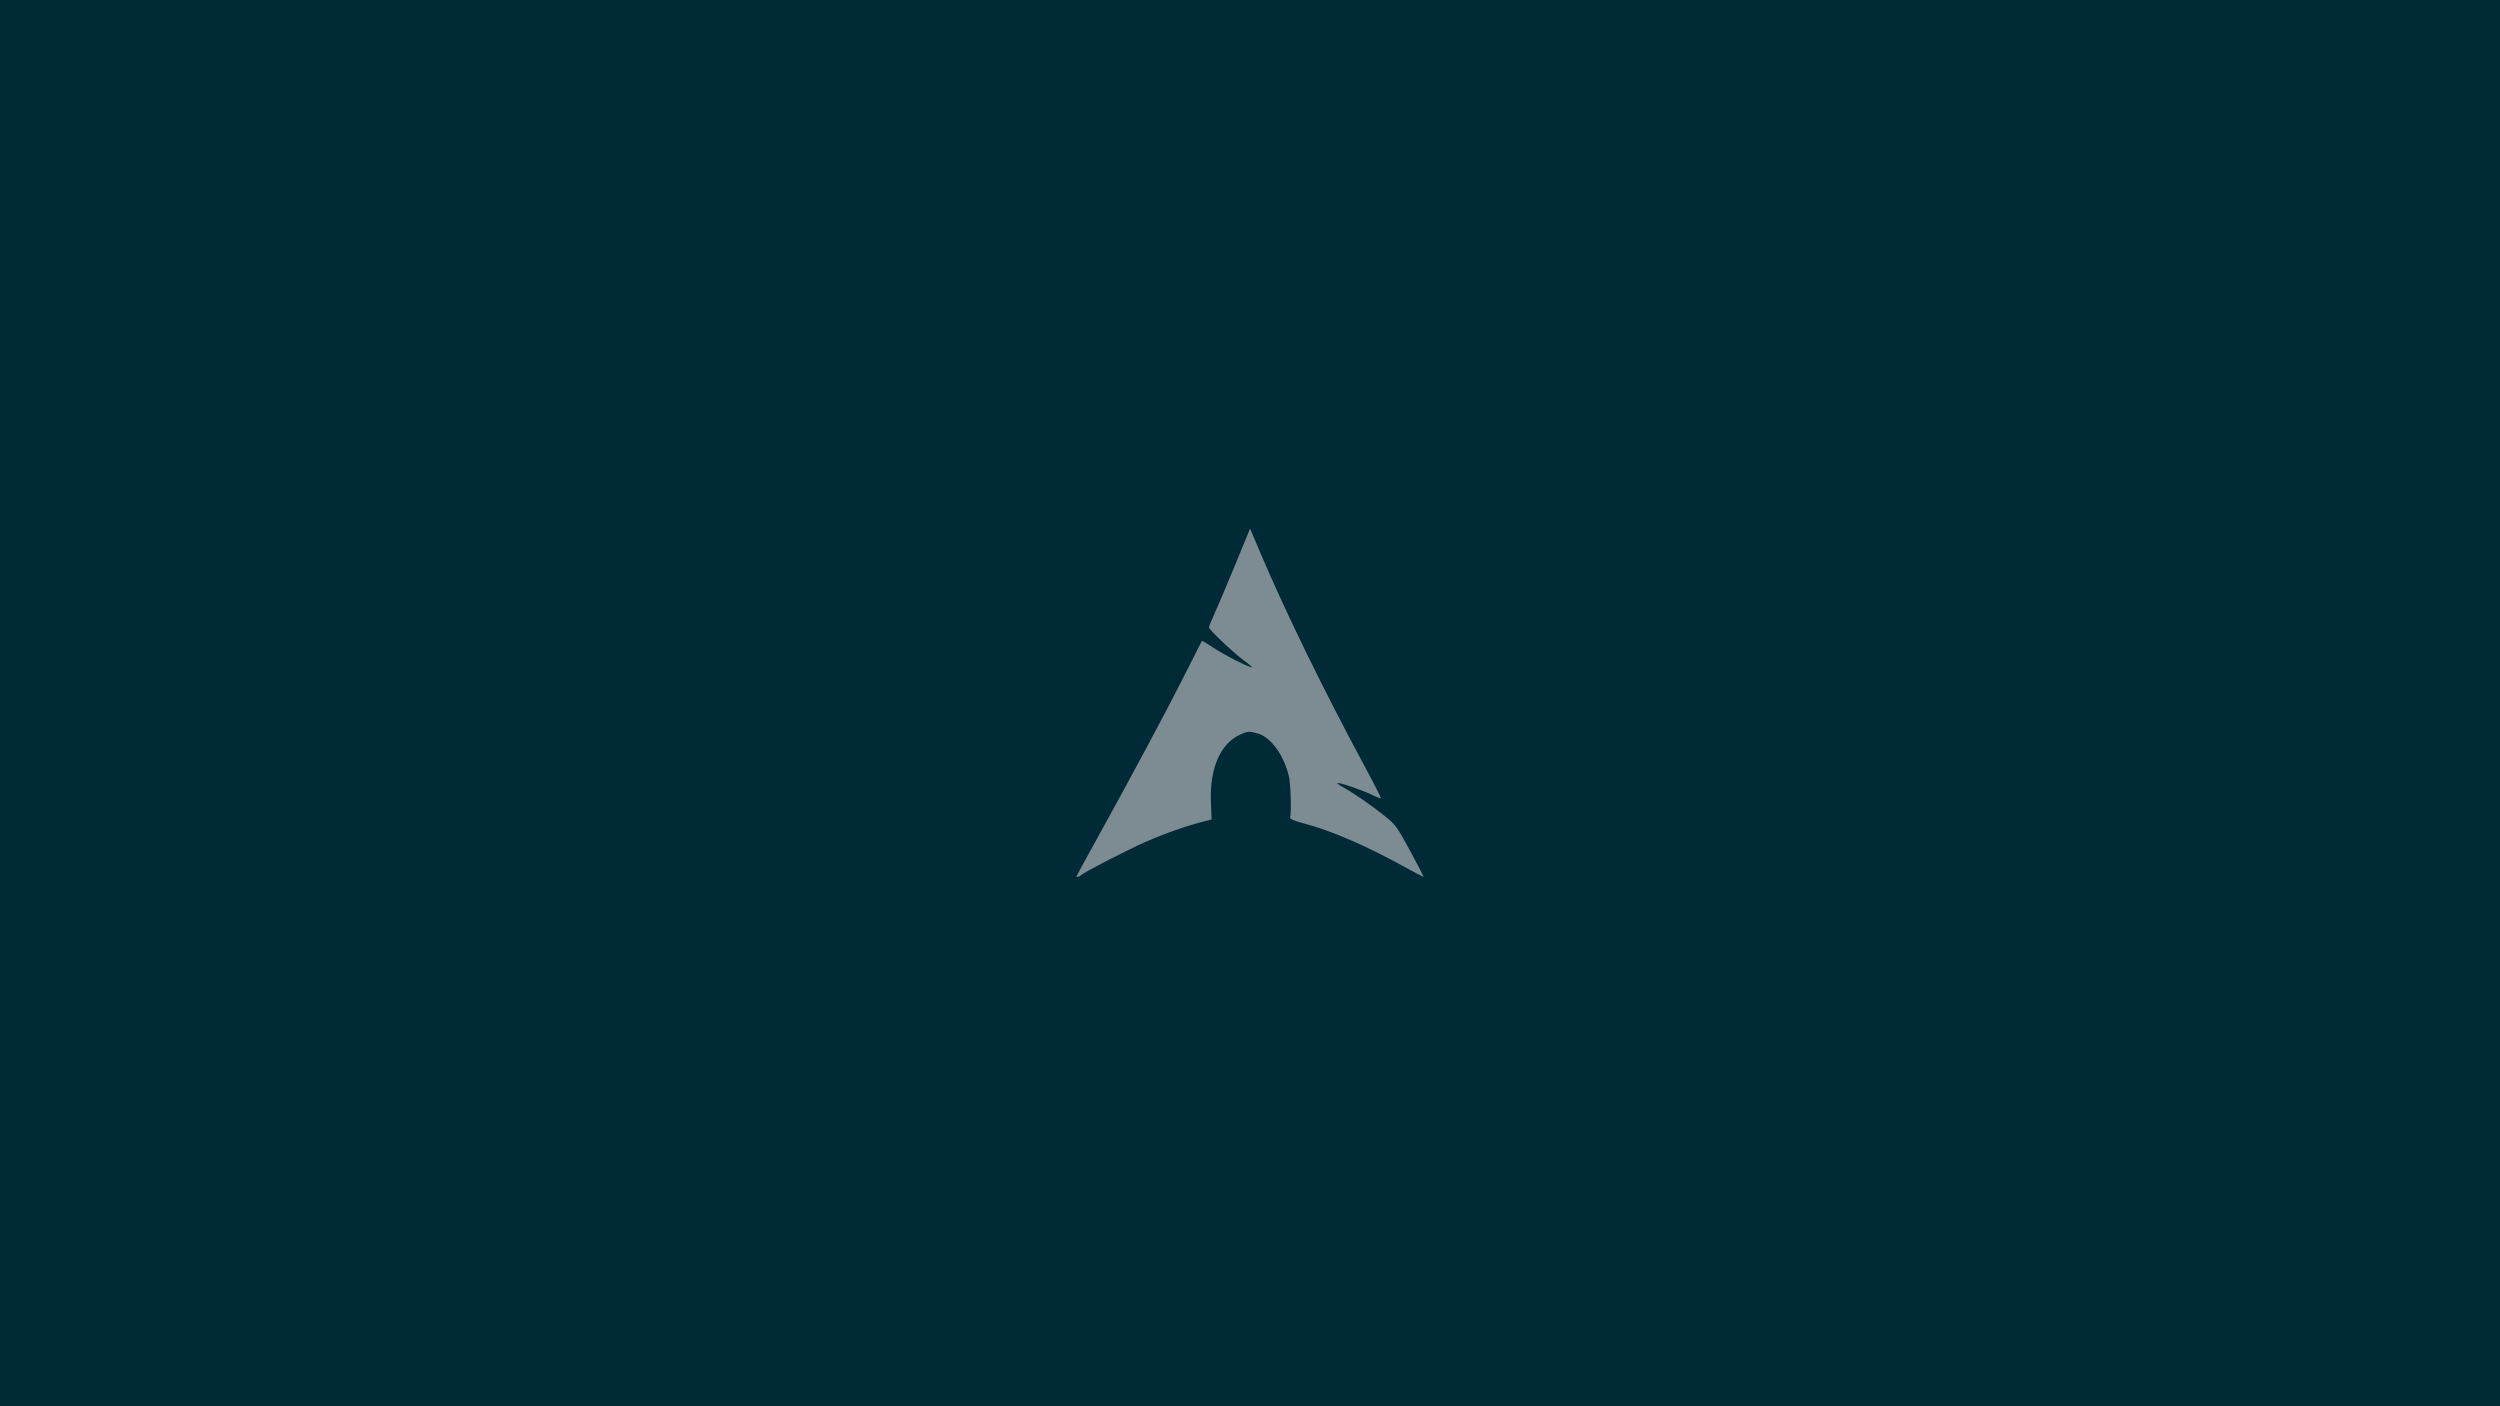
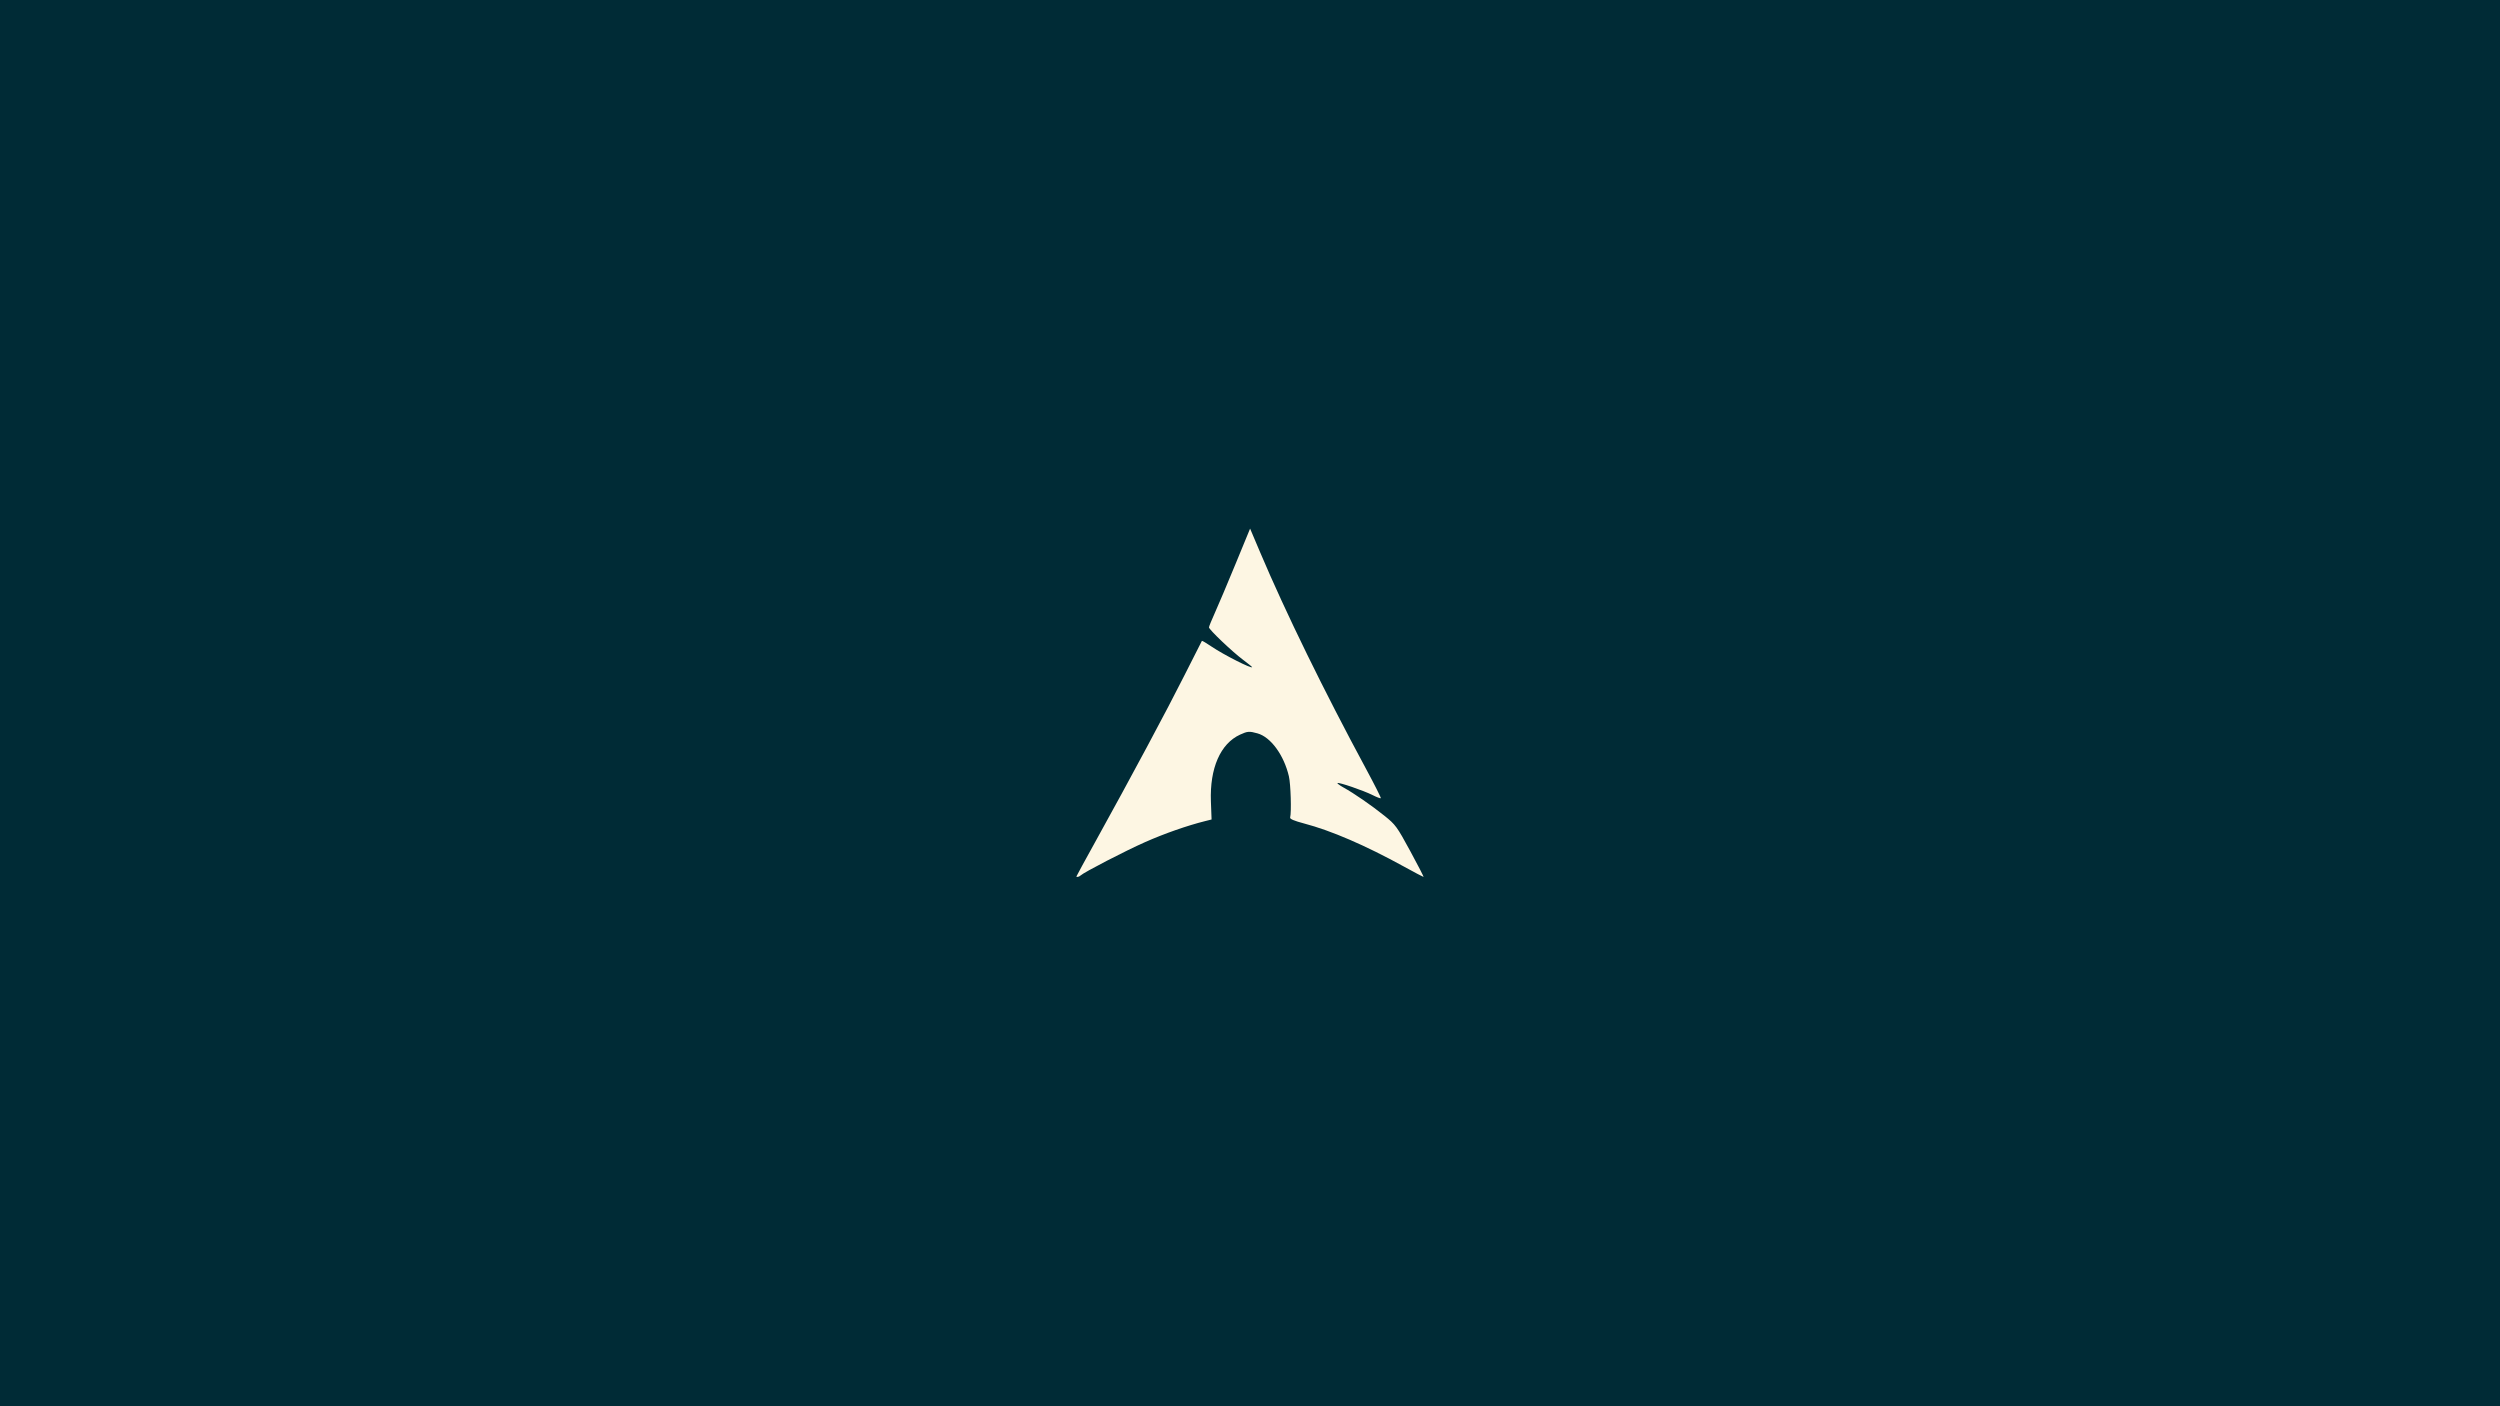
<svg xmlns="http://www.w3.org/2000/svg" xmlns:xlink="http://www.w3.org/1999/xlink" width="1366" height="768" viewBox="0 0 1366 768" id="svg2" version="1.1">
  <defs id="defs4">
    <linearGradient gradientTransform="translate(287,-83)" x1="112.499" y1="6.137" x2="112.499" y2="129.347" id="path1082_2_" gradientUnits="userSpaceOnUse">
      <stop style="stop-color:#ffffff;stop-opacity:0" offset="0" id="stop193" />
      <stop style="stop-color:#ffffff;stop-opacity:0.275;" offset="1" id="stop195" />
      <midPointStop offset="0" style="stop-color:#FFFFFF" id="midPointStop197" />
      <midPointStop offset="0.5" style="stop-color:#FFFFFF" id="midPointStop199" />
      <midPointStop offset="1" style="stop-color:#000000" id="midPointStop201" />
    </linearGradient>
    <linearGradient id="linearGradient3388">
      <stop id="stop3390" offset="0" style="stop-color:#000000;stop-opacity:0;" />
      <stop id="stop3392" offset="1" style="stop-color:#000000;stop-opacity:0.371;" />
    </linearGradient>
    <linearGradient id="linearGradient4346">
      <stop id="stop4348" offset="0" style="stop-color:#00bdec;stop-opacity:1" />
      <stop id="stop4350" offset="1" style="stop-color:#40bfde;stop-opacity:1" />
    </linearGradient>
    <linearGradient gradientUnits="userSpaceOnUse" y2="666.978" x2="616.486" y1="634.151" x1="400.614" id="linearGradient4352" xlink:href="#linearGradient4346" />
    <linearGradient id="linearGradient5323">
      <stop id="stop5325" offset="0" style="stop-color:#6e6e6e;stop-opacity:1" />
      <stop id="stop5327" offset="1" style="stop-color:#4d4d4d;stop-opacity:1" />
    </linearGradient>
    <linearGradient gradientUnits="userSpaceOnUse" y2="348.969" x2="650.814" y1="238.082" x1="291.836" id="linearGradient5329" xlink:href="#linearGradient5323" />
    <linearGradient y2="183.964" x2="490.723" y1="237.724" x1="490.723" gradientTransform="matrix(0.6551957,0,0,0.6551957,-113.2839,148.3866)" gradientUnits="userSpaceOnUse" id="linearGradient2231" xlink:href="#linearGradient3388" />
    <linearGradient y2="303.14" x2="606.912" y1="104.507" x1="541.335" gradientTransform="matrix(-0.6710118,0,0,0.6709741,706.1028,-117.5032)" gradientUnits="userSpaceOnUse" id="linearGradient2261" xlink:href="#path1082_2_" />
    <linearGradient y2="303.14" x2="606.912" y1="104.507" x1="541.335" gradientTransform="matrix(-0.6710118,0,0,0.6709741,901.9316,-57.60907)" gradientUnits="userSpaceOnUse" id="linearGradient2198" xlink:href="#path1082_2_" />
    <linearGradient id="linearGradient2461">
      <stop style="stop-color:#26a7e8;stop-opacity:1;" offset="0" id="stop2463" />
      <stop style="stop-color:#3ab0ea;stop-opacity:1;" offset="1" id="stop2465" />
    </linearGradient>
    <linearGradient xlink:href="#path1082_2_" id="linearGradient2544" gradientUnits="userSpaceOnUse" gradientTransform="matrix(-0.3937741,0,0,0.393752,357.5197,122.0015)" x1="541.335" y1="104.507" x2="606.912" y2="303.14" />
  </defs>
  <g id="layer1" transform="translate(0,-284.3622)" style="display:inline">
    <rect style="fill:#002b36;fill-opacity:1" id="rect4174" width="1645.714" height="994.286" x="-114.286" y="192.362" />
    <g transform="matrix(0.5261905,0,0,0.5261905,240.5745,848.6802)" id="layer1-1">
      <path style="fill:#7d8c93;fill-opacity:0;stroke:none;stroke-width:1px;stroke-linecap:butt;stroke-linejoin:miter;stroke-opacity:1" d="m 396.675,689.818 c 1.05,-2.737 23.587,-44.315 50.082,-92.397 63.637,-115.486 101.123,-185.4 140.319,-261.707 17.758,-34.571 32.524,-63.196 32.812,-63.611 0.288,-0.414 9.238,5.09 19.888,12.231 19.061,12.782 66.765,37.077 68.802,35.04 0.574,-0.574 -7.582,-7.678 -18.124,-15.787 -10.542,-8.109 -28.579,-23.484 -40.081,-34.166 L 629.458,250 l 18.216,-41.429 c 10.019,-22.786 27.015,-63.001 37.769,-89.368 l 19.553,-47.94 31.017,72.225 c 34.425,80.162 100.518,214.646 163.274,332.225 22.646,42.429 40.919,77.476 40.609,77.882 -0.311,0.407 -8.804,-2.987 -18.873,-7.541 -18.085,-8.18 -54.409,-20.342 -60.752,-20.342 -1.799,8e-5 7.182,5.904 19.958,13.12 12.776,7.216 37.204,23.957 54.286,37.202 l 31.057,24.083 23.82,43.512 c 13.101,23.931 24.552,45.285 25.447,47.452 0.895,2.167 -13.039,-4.036 -30.963,-13.784 -72.636,-39.503 -132.26,-65.196 -181.836,-78.356 l -24.481,-6.499 -0.291,-36.936 c -0.328,-41.713 -6.114,-64.448 -22.66,-89.04 -33.362,-49.585 -87.301,-37.722 -110.508,24.305 -8.961,23.949 -12.693,56.012 -9.253,79.486 1.591,10.858 2.536,20.146 2.1,20.641 -0.436,0.495 -8.83,2.775 -18.653,5.066 -50.323,11.74 -119.724,41.506 -199.553,85.588 -17.236,9.518 -23.438,11.84 -22.065,8.263 z" id="path3596" transform="matrix(1.900453,0,0,1.900453,-457.2004,-1072.46)" />
      <path style="fill:#7d8c93;fill-opacity:0" d="m 394.429,693.324 c 0,-0.529 15.597,-29.136 34.66,-63.571 62.745,-113.343 127.854,-234.957 158.693,-296.415 16.692,-33.264 30.703,-60.917 31.135,-61.451 0.432,-0.534 8.278,4.113 17.435,10.327 21.513,14.597 72.363,40.338 72.363,36.631 0,-0.558 -7.393,-6.545 -16.429,-13.304 -19.257,-14.405 -60.714,-53.885 -60.714,-57.819 0,-1.494 4.74,-13.164 10.532,-25.933 5.793,-12.769 22.346,-51.915 36.784,-86.991 l 26.252,-63.775 17.95,42.346 c 45.845,108.152 114.342,248.222 189.619,387.75 15.168,28.115 27.031,51.666 26.362,52.335 -0.669,0.669 -7.452,-1.929 -15.072,-5.775 -15.796,-7.971 -60.611,-23.304 -62.523,-21.392 -0.698,0.698 4.181,4.291 10.842,7.985 19.078,10.581 50.225,32.086 73.155,50.511 20.066,16.123 22.215,19.062 46.214,63.206 13.843,25.463 24.555,46.297 23.803,46.297 -0.752,0 -16.714,-8.441 -35.472,-18.757 -68.797,-37.836 -129.879,-64.181 -178.446,-76.963 -17.38,-4.574 -25.409,-7.975 -24.772,-10.493 2.53,-10.004 1.028,-59.908 -2.22,-73.787 -8.922,-38.118 -32.471,-70.299 -56.28,-76.91 -14.676,-4.075 -17.622,-3.861 -31.013,2.256 -35.268,16.109 -54.476,60.101 -52.257,119.687 l 1.198,32.175 -11.614,2.901 c -31.947,7.98 -72.586,22.21 -107.328,37.582 -35.514,15.713 -109.208,53.828 -115.571,59.774 -2.655,2.481 -7.286,3.482 -7.286,1.575 z" id="path4398" transform="matrix(1.900453,0,0,1.900453,-457.2004,-1072.46)" />
      <path style="fill:#7d8c93;fill-opacity:0" d="m 394.429,693.324 c 0,-0.529 15.597,-29.136 34.66,-63.571 62.745,-113.343 127.854,-234.957 158.693,-296.415 16.692,-33.264 30.703,-60.917 31.135,-61.451 0.432,-0.534 8.278,4.113 17.435,10.327 21.513,14.597 72.363,40.338 72.363,36.631 0,-0.558 -7.393,-6.545 -16.429,-13.304 -19.257,-14.405 -60.714,-53.885 -60.714,-57.819 0,-1.494 4.74,-13.164 10.532,-25.933 5.793,-12.769 22.346,-51.915 36.784,-86.991 l 26.252,-63.775 17.95,42.346 c 45.845,108.152 114.342,248.222 189.619,387.75 15.168,28.115 27.031,51.666 26.362,52.335 -0.669,0.669 -7.452,-1.929 -15.072,-5.775 -15.796,-7.971 -60.611,-23.304 -62.523,-21.392 -0.698,0.698 4.181,4.291 10.842,7.985 19.078,10.581 50.225,32.086 73.155,50.511 20.066,16.123 22.215,19.062 46.214,63.206 13.843,25.463 24.555,46.297 23.803,46.297 -0.752,0 -16.714,-8.441 -35.472,-18.757 -68.797,-37.836 -129.879,-64.181 -178.446,-76.963 -17.38,-4.574 -25.409,-7.975 -24.772,-10.493 2.53,-10.004 1.028,-59.908 -2.22,-73.787 -8.922,-38.118 -32.471,-70.299 -56.28,-76.91 -14.676,-4.075 -17.622,-3.861 -31.013,2.256 -35.268,16.109 -54.476,60.101 -52.257,119.687 l 1.198,32.175 -11.614,2.901 c -31.947,7.98 -72.586,22.21 -107.328,37.582 -35.514,15.713 -109.208,53.828 -115.571,59.774 -2.655,2.481 -7.286,3.482 -7.286,1.575 z" id="path4400" transform="matrix(1.900453,0,0,1.900453,-457.2004,-1072.46)" />
      <path style="fill:#7d8c93;fill-opacity:0" d="m 394.429,693.324 c 0,-0.529 15.597,-29.136 34.66,-63.571 62.745,-113.343 127.854,-234.957 158.693,-296.415 16.692,-33.264 30.703,-60.917 31.135,-61.451 0.432,-0.534 8.278,4.113 17.435,10.327 21.513,14.597 72.363,40.338 72.363,36.631 0,-0.558 -7.393,-6.545 -16.429,-13.304 -19.257,-14.405 -60.714,-53.885 -60.714,-57.819 0,-1.494 4.74,-13.164 10.532,-25.933 5.793,-12.769 22.346,-51.915 36.784,-86.991 l 26.252,-63.775 17.95,42.346 c 45.845,108.152 114.342,248.222 189.619,387.75 15.168,28.115 27.031,51.666 26.362,52.335 -0.669,0.669 -7.452,-1.929 -15.072,-5.775 -15.796,-7.971 -60.611,-23.304 -62.523,-21.392 -0.698,0.698 4.181,4.291 10.842,7.985 19.078,10.581 50.225,32.086 73.155,50.511 20.066,16.123 22.215,19.062 46.214,63.206 13.843,25.463 24.555,46.297 23.803,46.297 -0.752,0 -16.714,-8.441 -35.472,-18.757 -68.797,-37.836 -129.879,-64.181 -178.446,-76.963 -17.38,-4.574 -25.409,-7.975 -24.772,-10.493 2.53,-10.004 1.028,-59.908 -2.22,-73.787 -8.922,-38.118 -32.471,-70.299 -56.28,-76.91 -14.676,-4.075 -17.622,-3.861 -31.013,2.256 -35.268,16.109 -54.476,60.101 -52.257,119.687 l 1.198,32.175 -11.614,2.901 c -31.947,7.98 -72.586,22.21 -107.328,37.582 -35.514,15.713 -109.208,53.828 -115.571,59.774 -2.655,2.481 -7.286,3.482 -7.286,1.575 z" id="path4402" transform="matrix(1.900453,0,0,1.900453,-457.2004,-1072.46)" />
-       <path style="fill:#7d8c93;fill-opacity:1" d="m 660.579,-162.396 c 0,-0.307 9.052,-16.909 20.115,-36.894 36.415,-65.78 74.201,-136.359 92.099,-172.026 9.687,-19.305 17.818,-35.354 18.069,-35.664 0.251,-0.31 4.804,2.387 10.118,5.993 12.485,8.471 41.996,23.41 41.996,21.259 0,-0.324 -4.29,-3.798 -9.534,-7.721 -11.176,-8.36 -35.236,-31.273 -35.236,-33.555 0,-0.867 2.751,-7.64 6.113,-15.05 3.362,-7.411 12.968,-30.129 21.348,-50.486 l 15.235,-37.012 10.417,24.576 c 26.606,62.767 66.359,144.057 110.047,225.033 8.803,16.317 15.688,29.985 15.299,30.373 -0.388,0.388 -4.325,-1.12 -8.747,-3.351 -9.167,-4.626 -35.176,-13.525 -36.286,-12.415 -0.405,0.405 2.427,2.49 6.292,4.634 11.072,6.141 29.148,18.622 42.456,29.314 11.645,9.357 12.893,11.063 26.821,36.682 8.034,14.778 14.25,26.869 13.814,26.869 -0.436,0 -9.7,-4.899 -20.587,-10.886 -39.927,-21.959 -75.376,-37.248 -103.562,-44.666 -10.087,-2.655 -14.746,-4.628 -14.377,-6.09 1.468,-5.806 0.597,-34.768 -1.289,-42.823 -5.178,-22.122 -18.845,-40.798 -32.662,-44.635 -8.517,-2.365 -10.227,-2.241 -17.999,1.309 -20.468,9.349 -31.615,34.88 -30.327,69.461 l 0.695,18.673 -6.74,1.684 c -18.541,4.631 -42.126,12.89 -62.288,21.811 -20.611,9.119 -63.38,31.239 -67.073,34.69 -1.541,1.44 -4.228,2.021 -4.228,0.914 z" id="path4404" />
+       <path style="fill:#fdf6e3;fill-opacity:1" d="m 660.579,-162.396 c 0,-0.307 9.052,-16.909 20.115,-36.894 36.415,-65.78 74.201,-136.359 92.099,-172.026 9.687,-19.305 17.818,-35.354 18.069,-35.664 0.251,-0.31 4.804,2.387 10.118,5.993 12.485,8.471 41.996,23.41 41.996,21.259 0,-0.324 -4.29,-3.798 -9.534,-7.721 -11.176,-8.36 -35.236,-31.273 -35.236,-33.555 0,-0.867 2.751,-7.64 6.113,-15.05 3.362,-7.411 12.968,-30.129 21.348,-50.486 l 15.235,-37.012 10.417,24.576 c 26.606,62.767 66.359,144.057 110.047,225.033 8.803,16.317 15.688,29.985 15.299,30.373 -0.388,0.388 -4.325,-1.12 -8.747,-3.351 -9.167,-4.626 -35.176,-13.525 -36.286,-12.415 -0.405,0.405 2.427,2.49 6.292,4.634 11.072,6.141 29.148,18.622 42.456,29.314 11.645,9.357 12.893,11.063 26.821,36.682 8.034,14.778 14.25,26.869 13.814,26.869 -0.436,0 -9.7,-4.899 -20.587,-10.886 -39.927,-21.959 -75.376,-37.248 -103.562,-44.666 -10.087,-2.655 -14.746,-4.628 -14.377,-6.09 1.468,-5.806 0.597,-34.768 -1.289,-42.823 -5.178,-22.122 -18.845,-40.798 -32.662,-44.635 -8.517,-2.365 -10.227,-2.241 -17.999,1.309 -20.468,9.349 -31.615,34.88 -30.327,69.461 l 0.695,18.673 -6.74,1.684 c -18.541,4.631 -42.126,12.89 -62.288,21.811 -20.611,9.119 -63.38,31.239 -67.073,34.69 -1.541,1.44 -4.228,2.021 -4.228,0.914 z" id="path4404" />
    </g>
  </g>
</svg>
